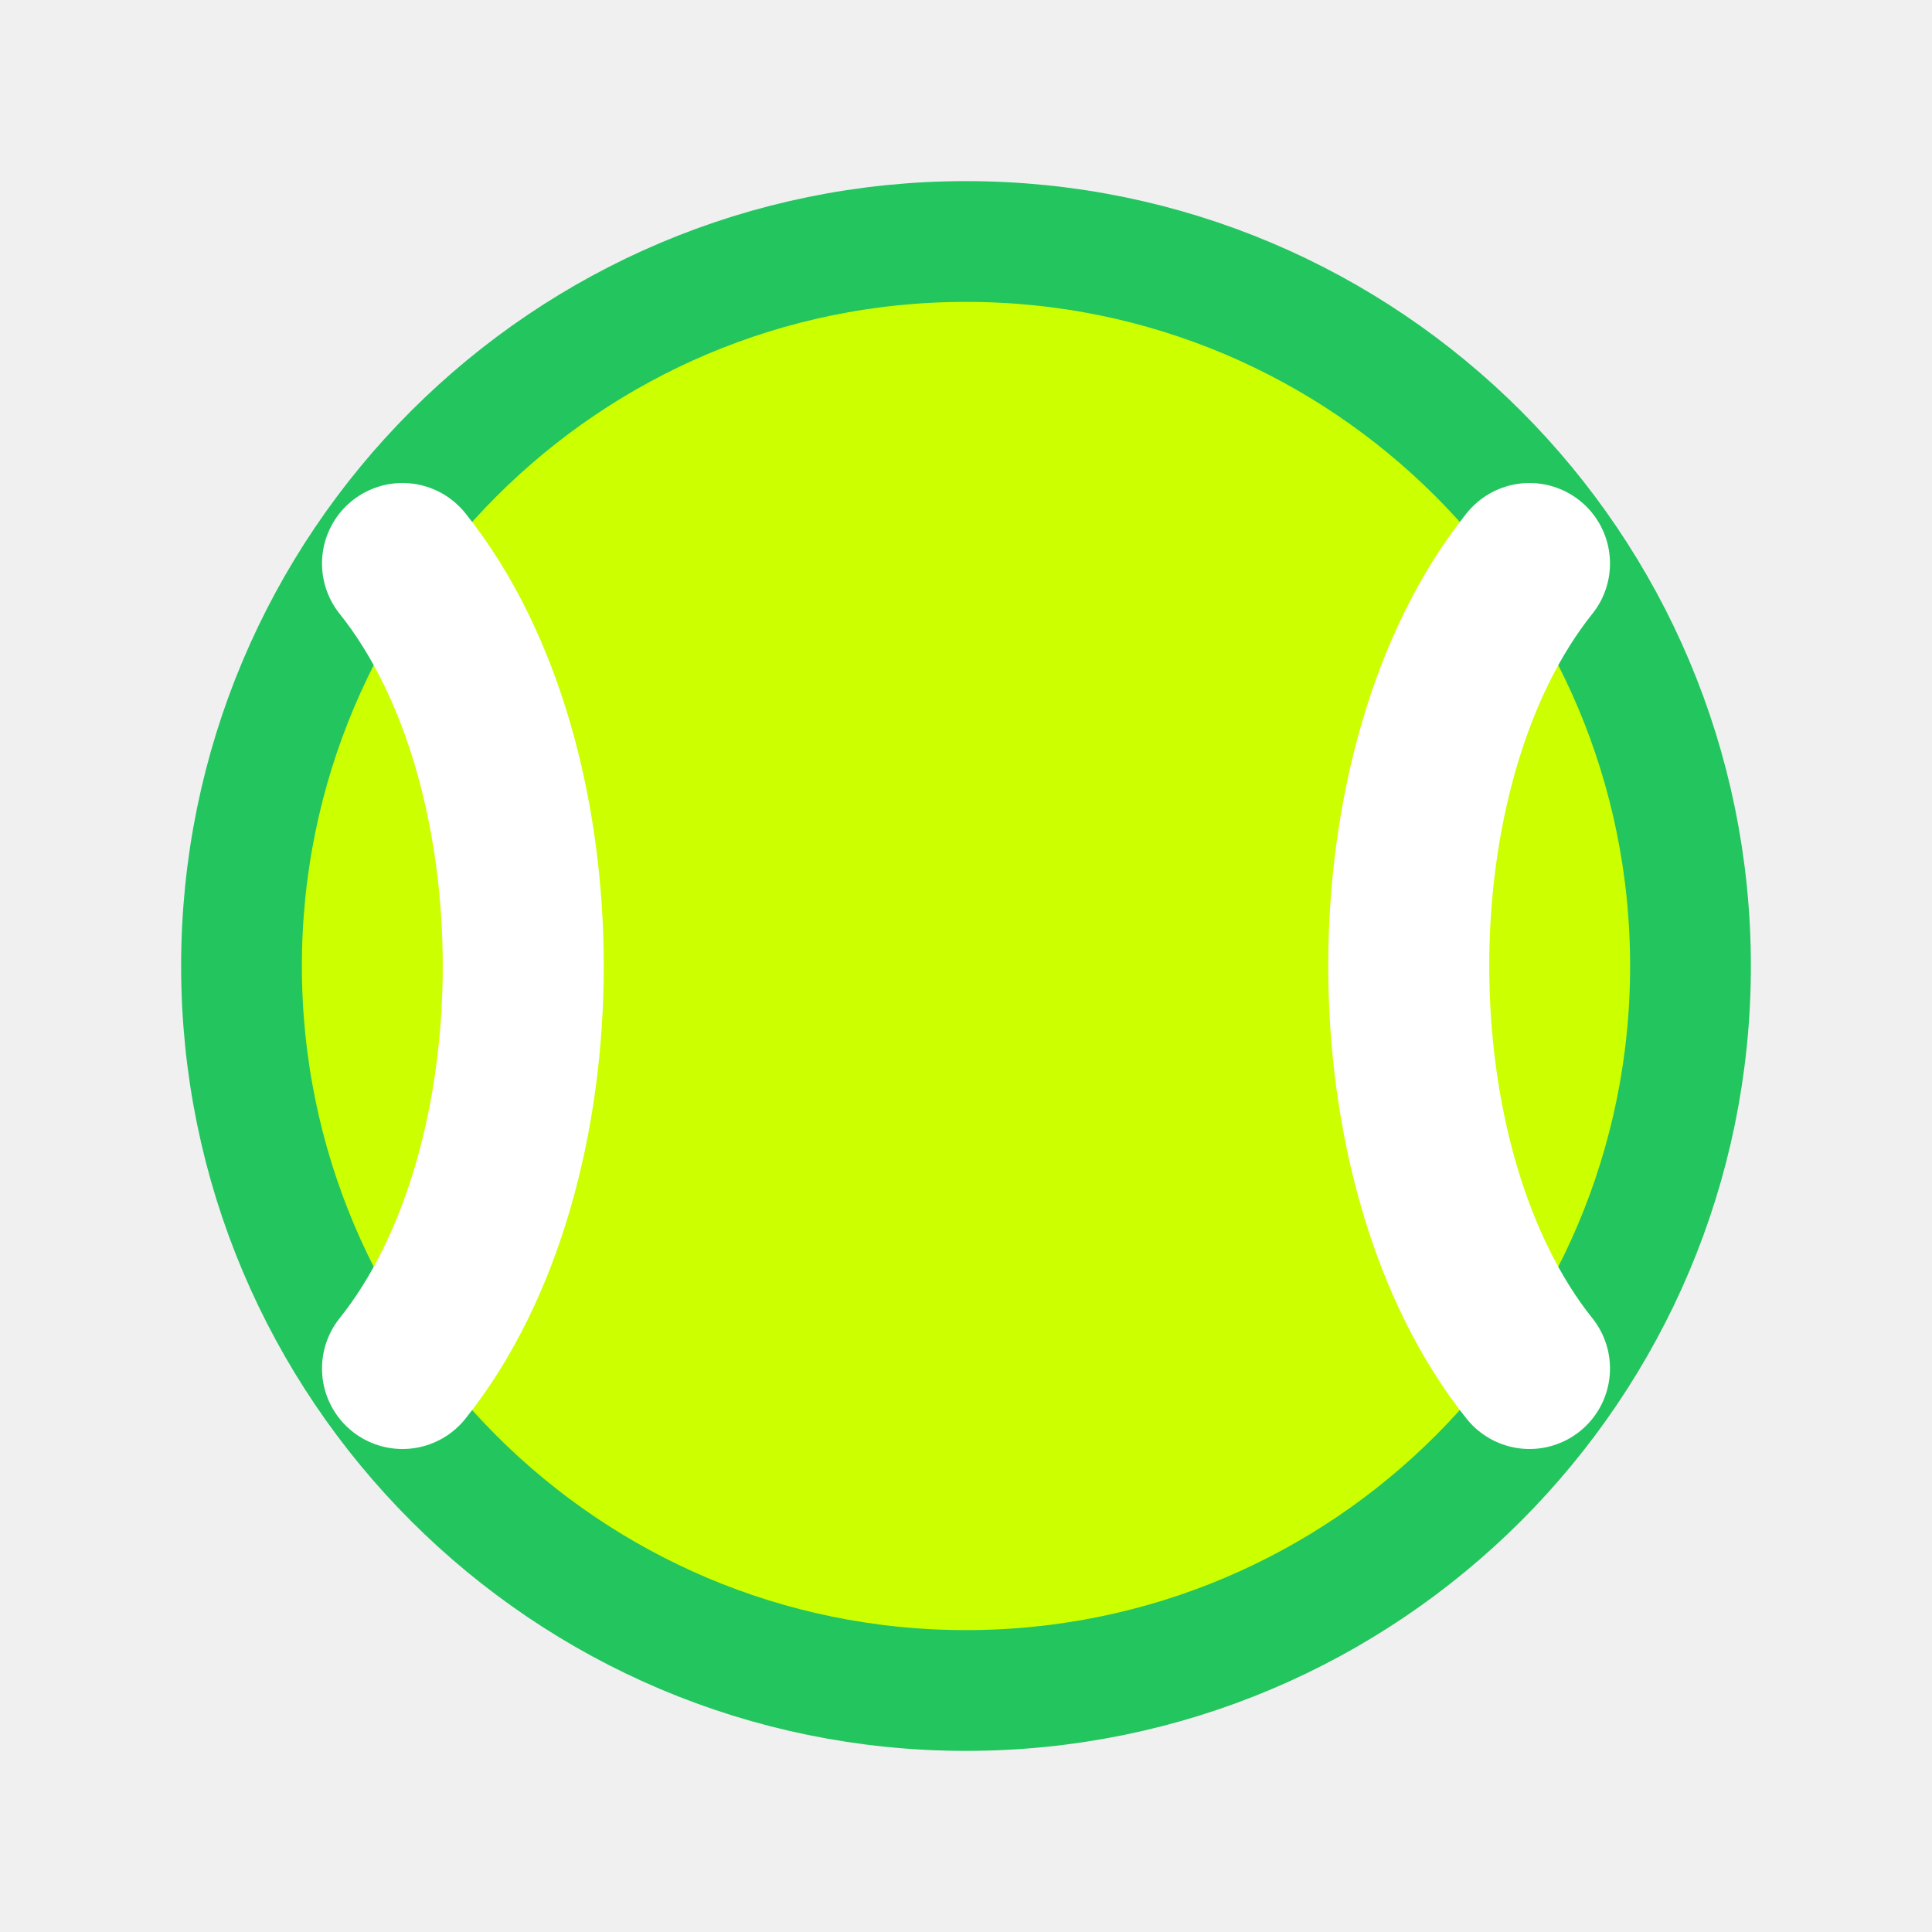
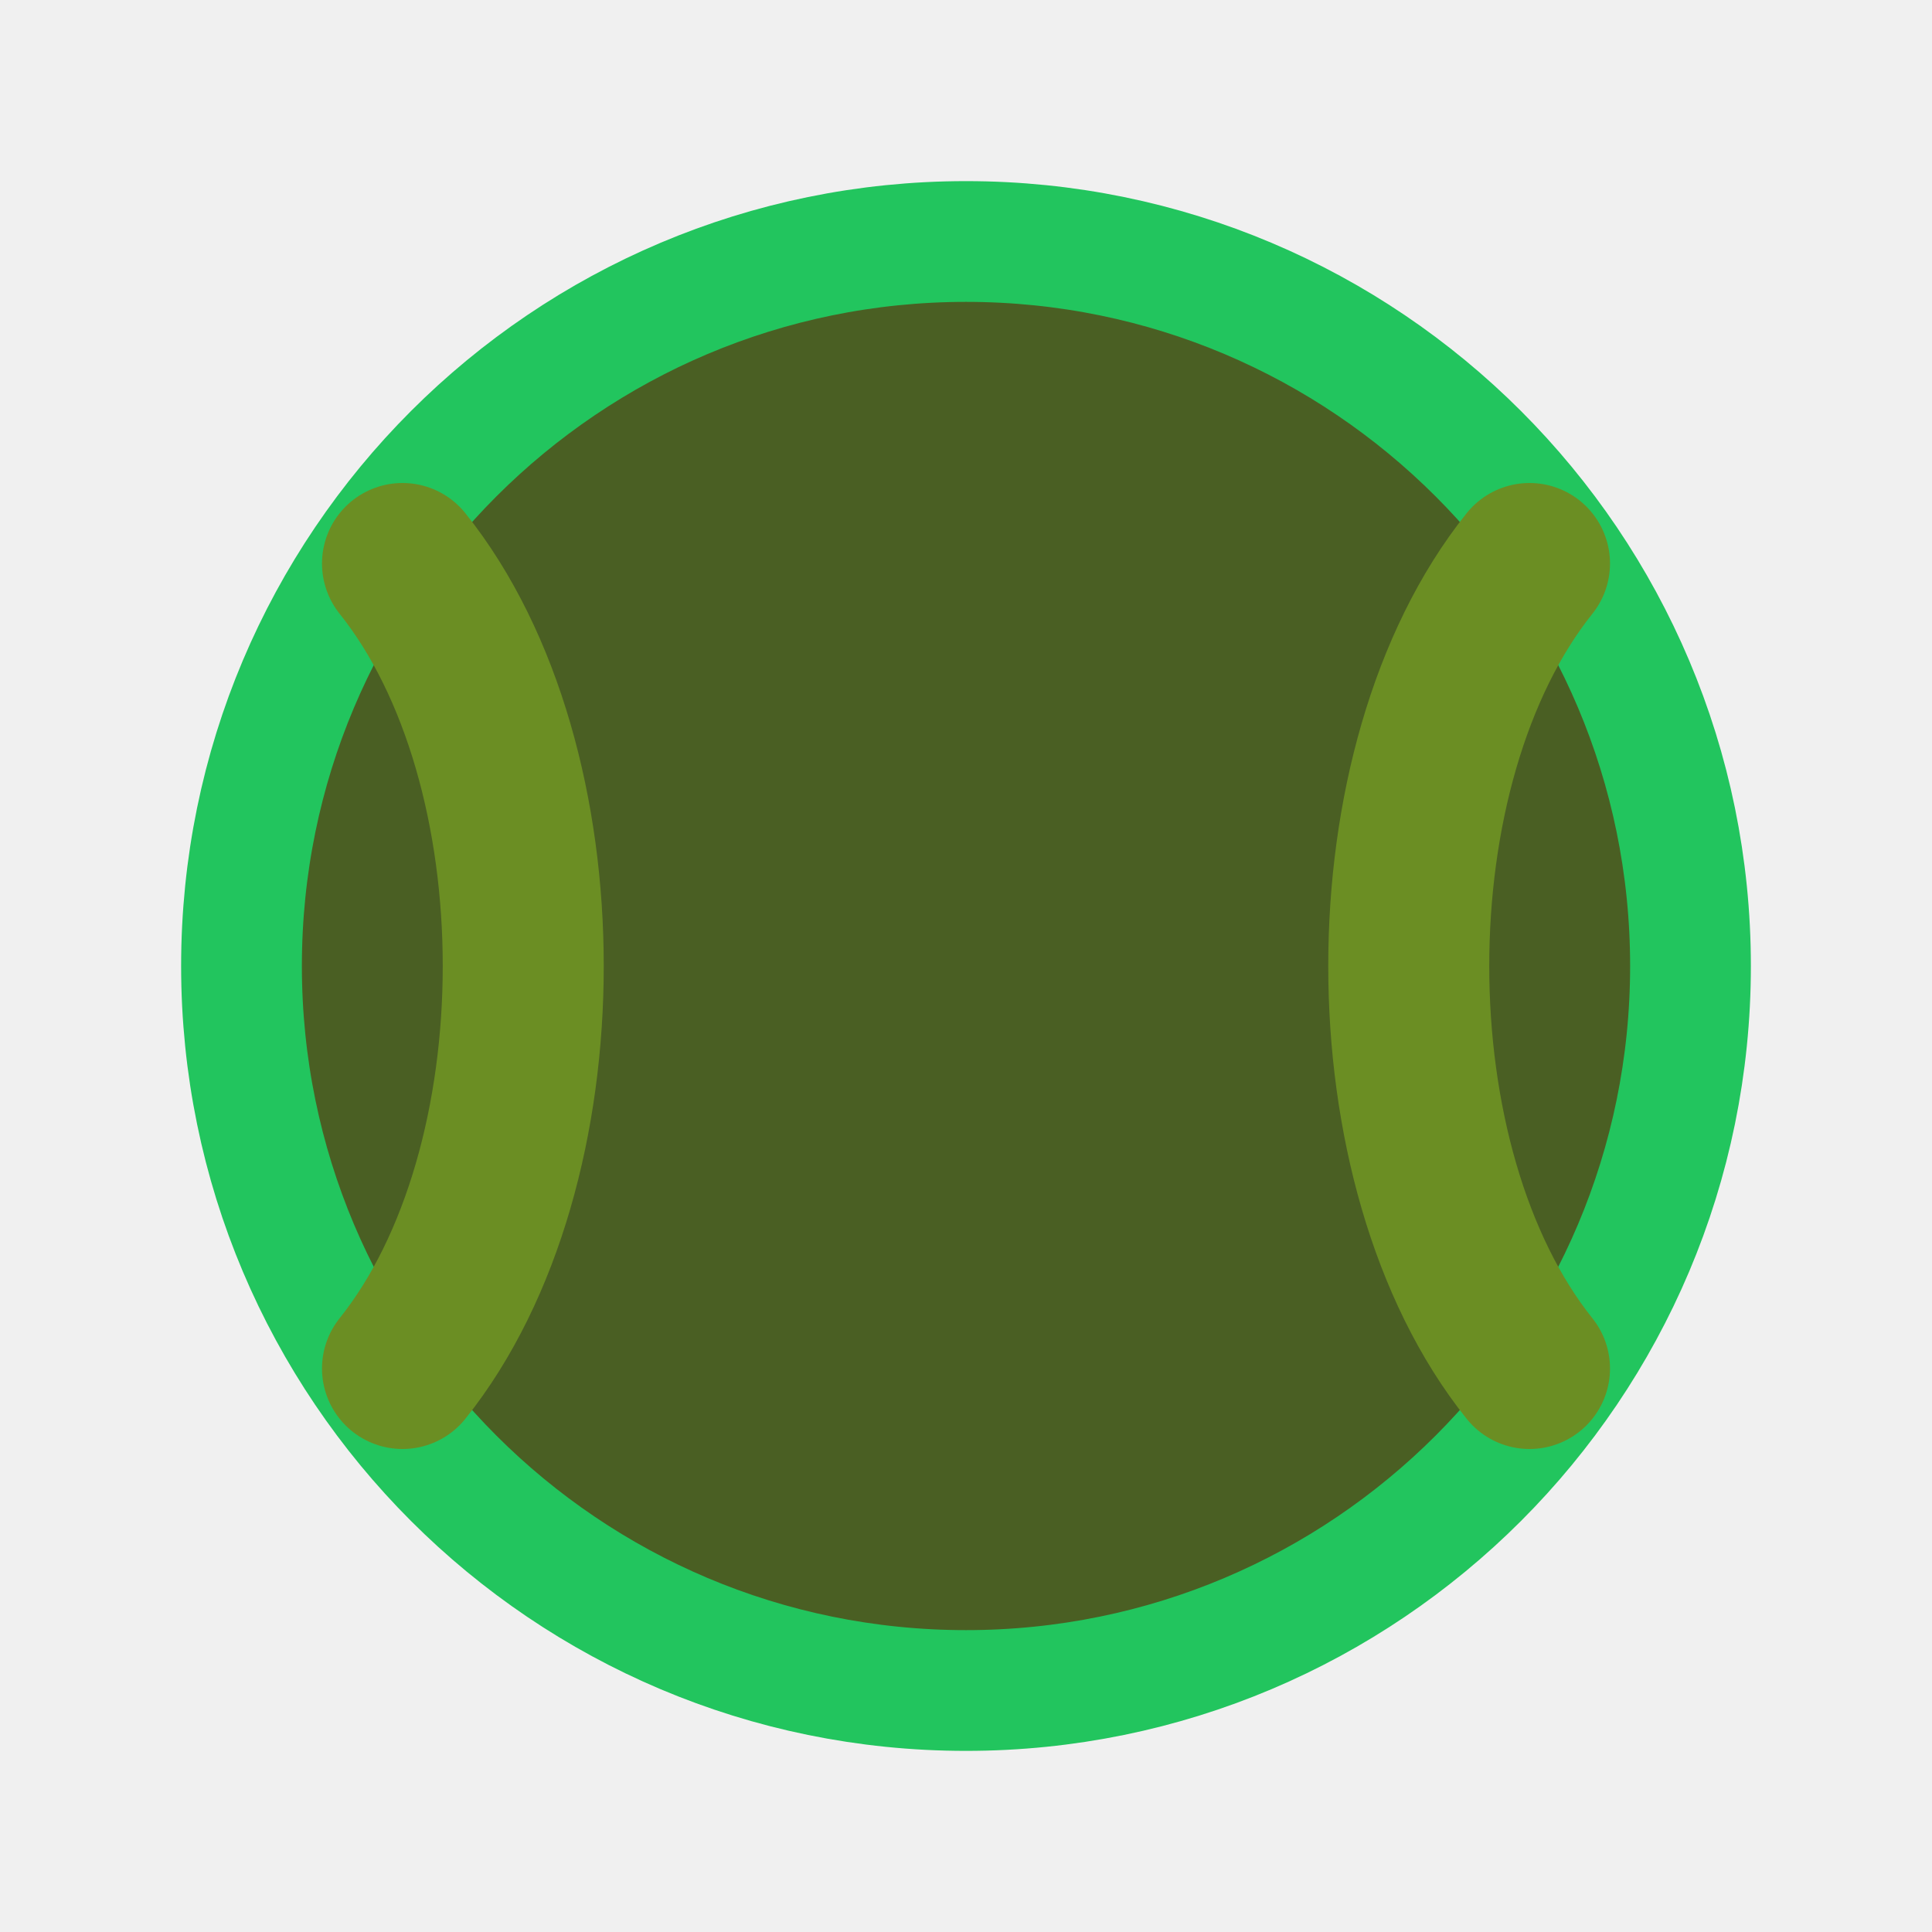
<svg xmlns="http://www.w3.org/2000/svg" viewBox="0 0 24 24">
-   <circle cx="12" cy="12" r="9" fill="#ccff00" stroke="#22c55e" stroke-width="1.5" />
-   <path d="M5 7c2 2.5 2 7.5 0 10" fill="none" stroke="#ffffff" stroke-width="2" stroke-linecap="round" />
-   <path d="M19 7c-2 2.5-2 7.5 0 10" fill="none" stroke="#ffffff" stroke-width="2" stroke-linecap="round" />
+   <circle cx="12" cy="12" r="9" fill="#4a5f23" stroke="#22c55e" stroke-width="1.5" />
+   <path d="M5 7c2 2.5 2 7.5 0 10" fill="none" stroke="#6b8e23" stroke-width="2" stroke-linecap="round" />
+   <path d="M19 7c-2 2.5-2 7.5 0 10" fill="none" stroke="#6b8e23" stroke-width="2" stroke-linecap="round" />
</svg>
